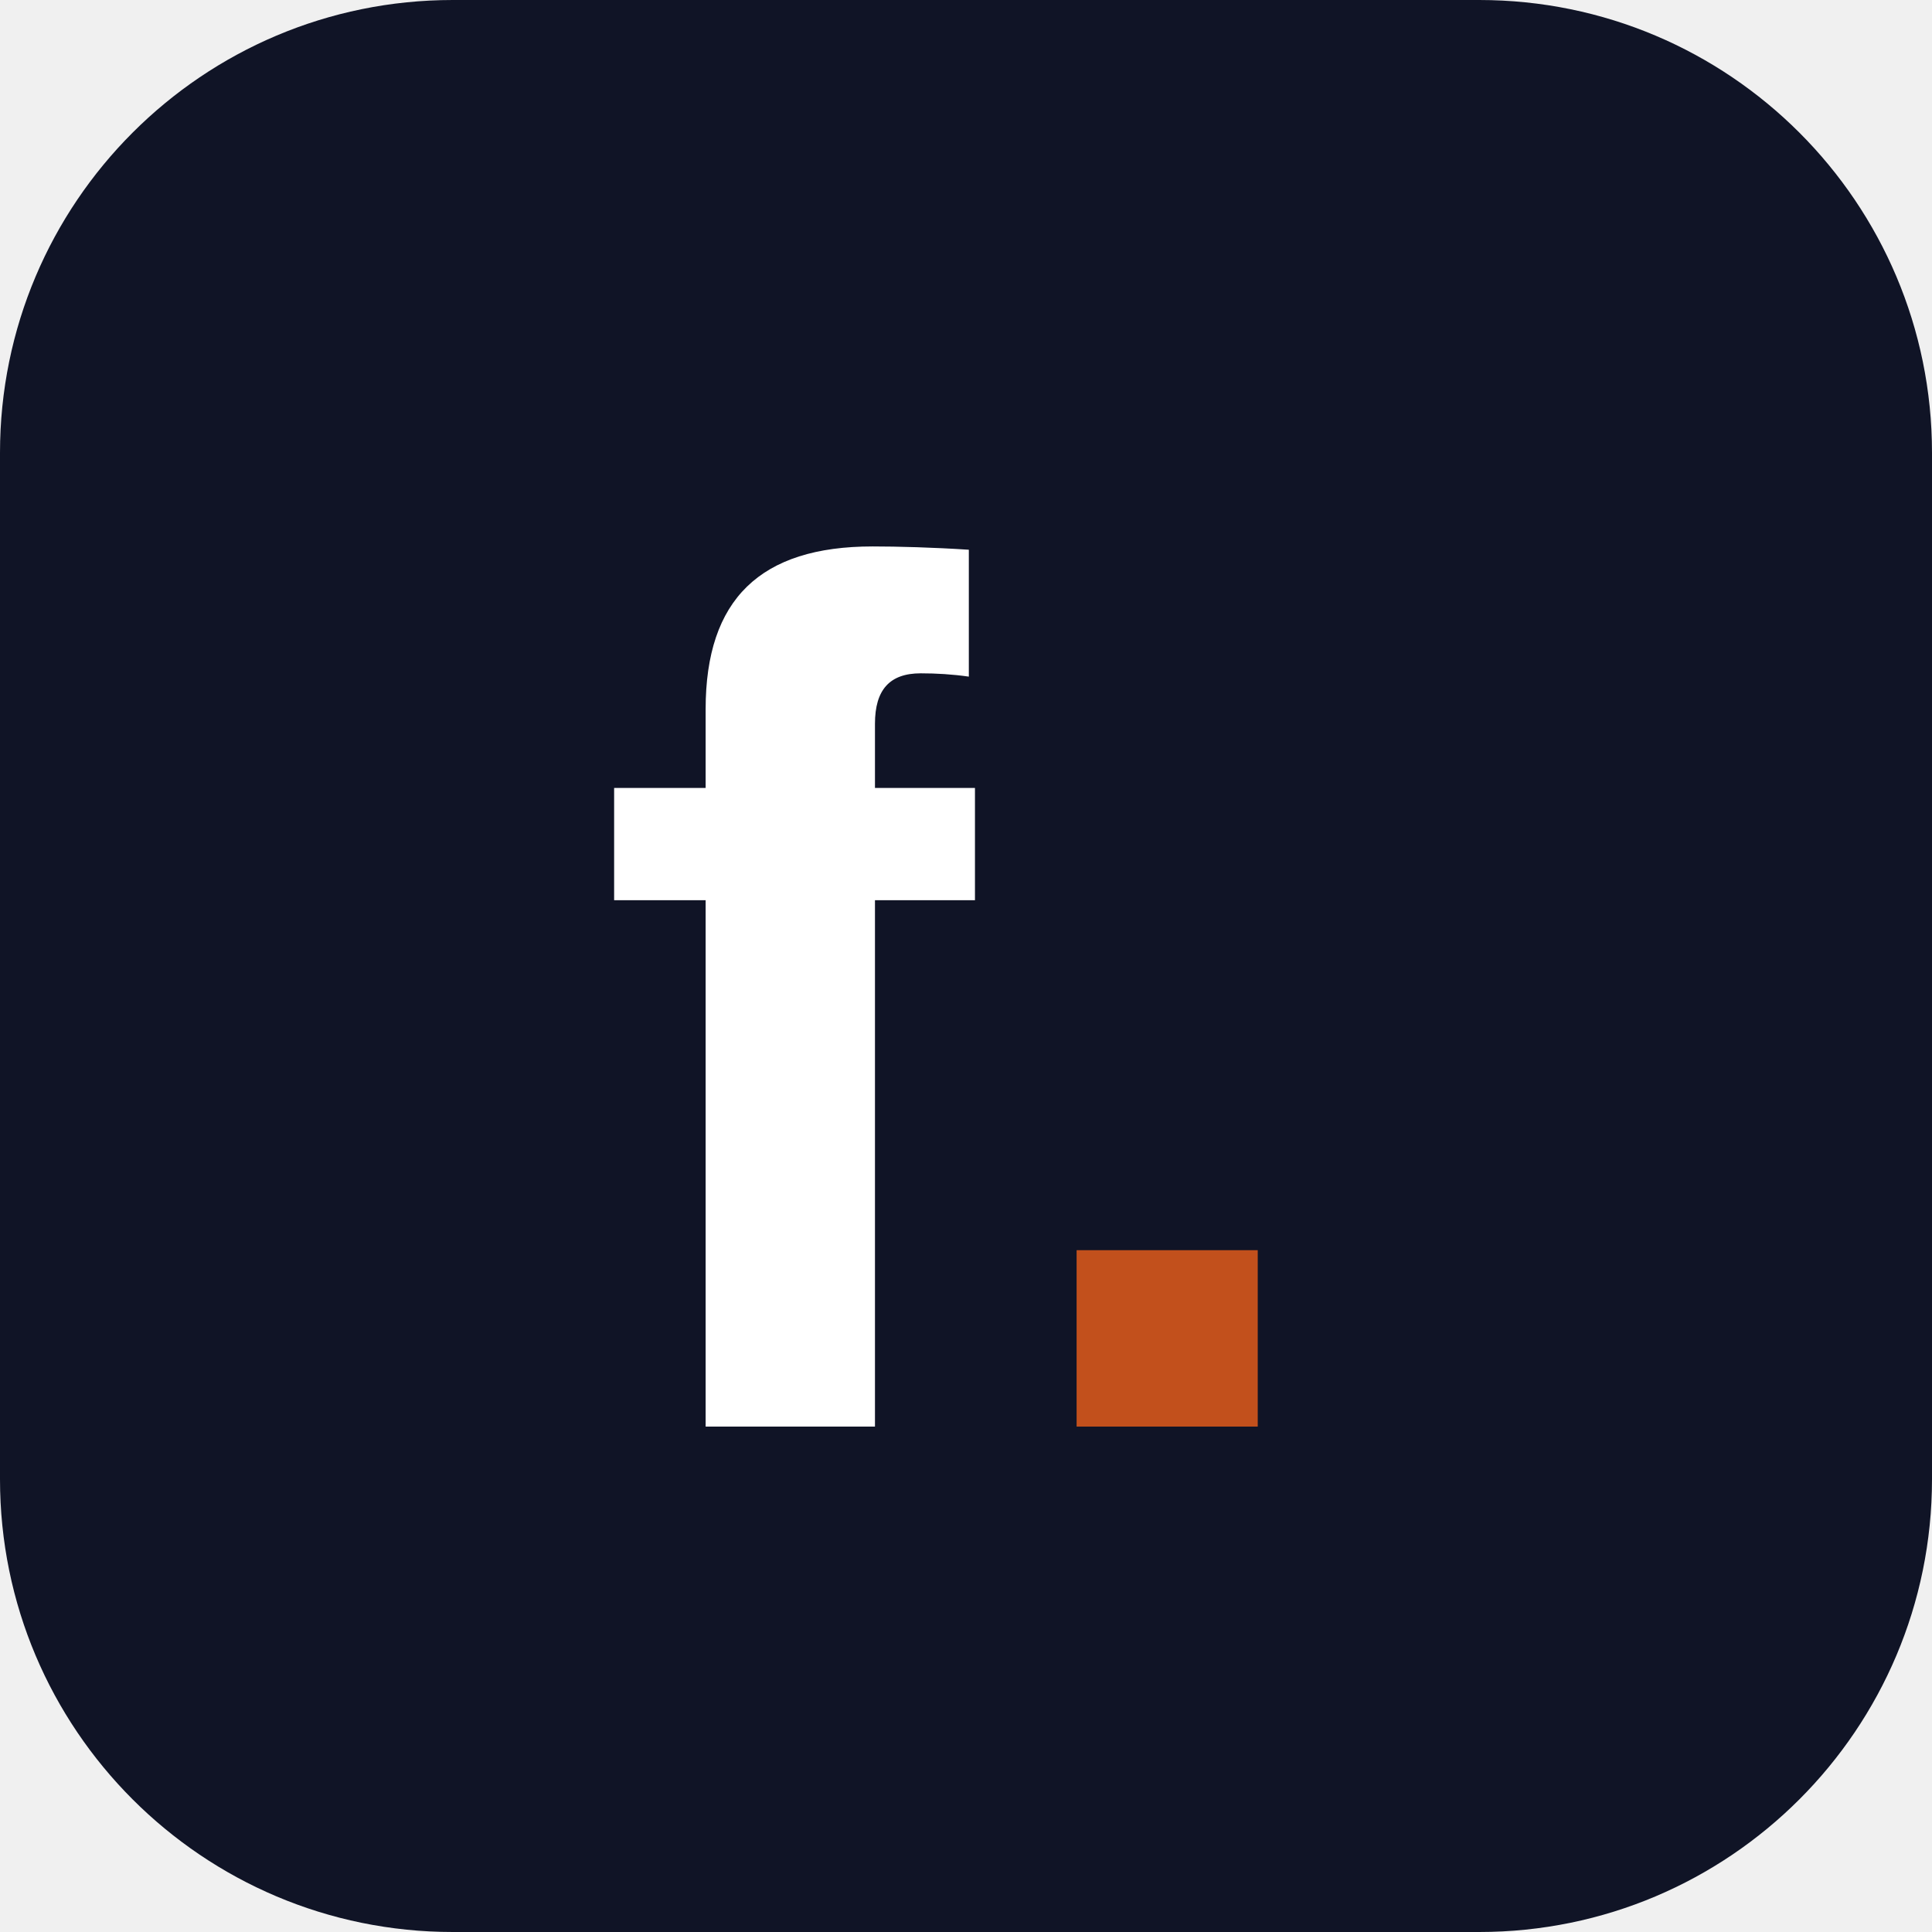
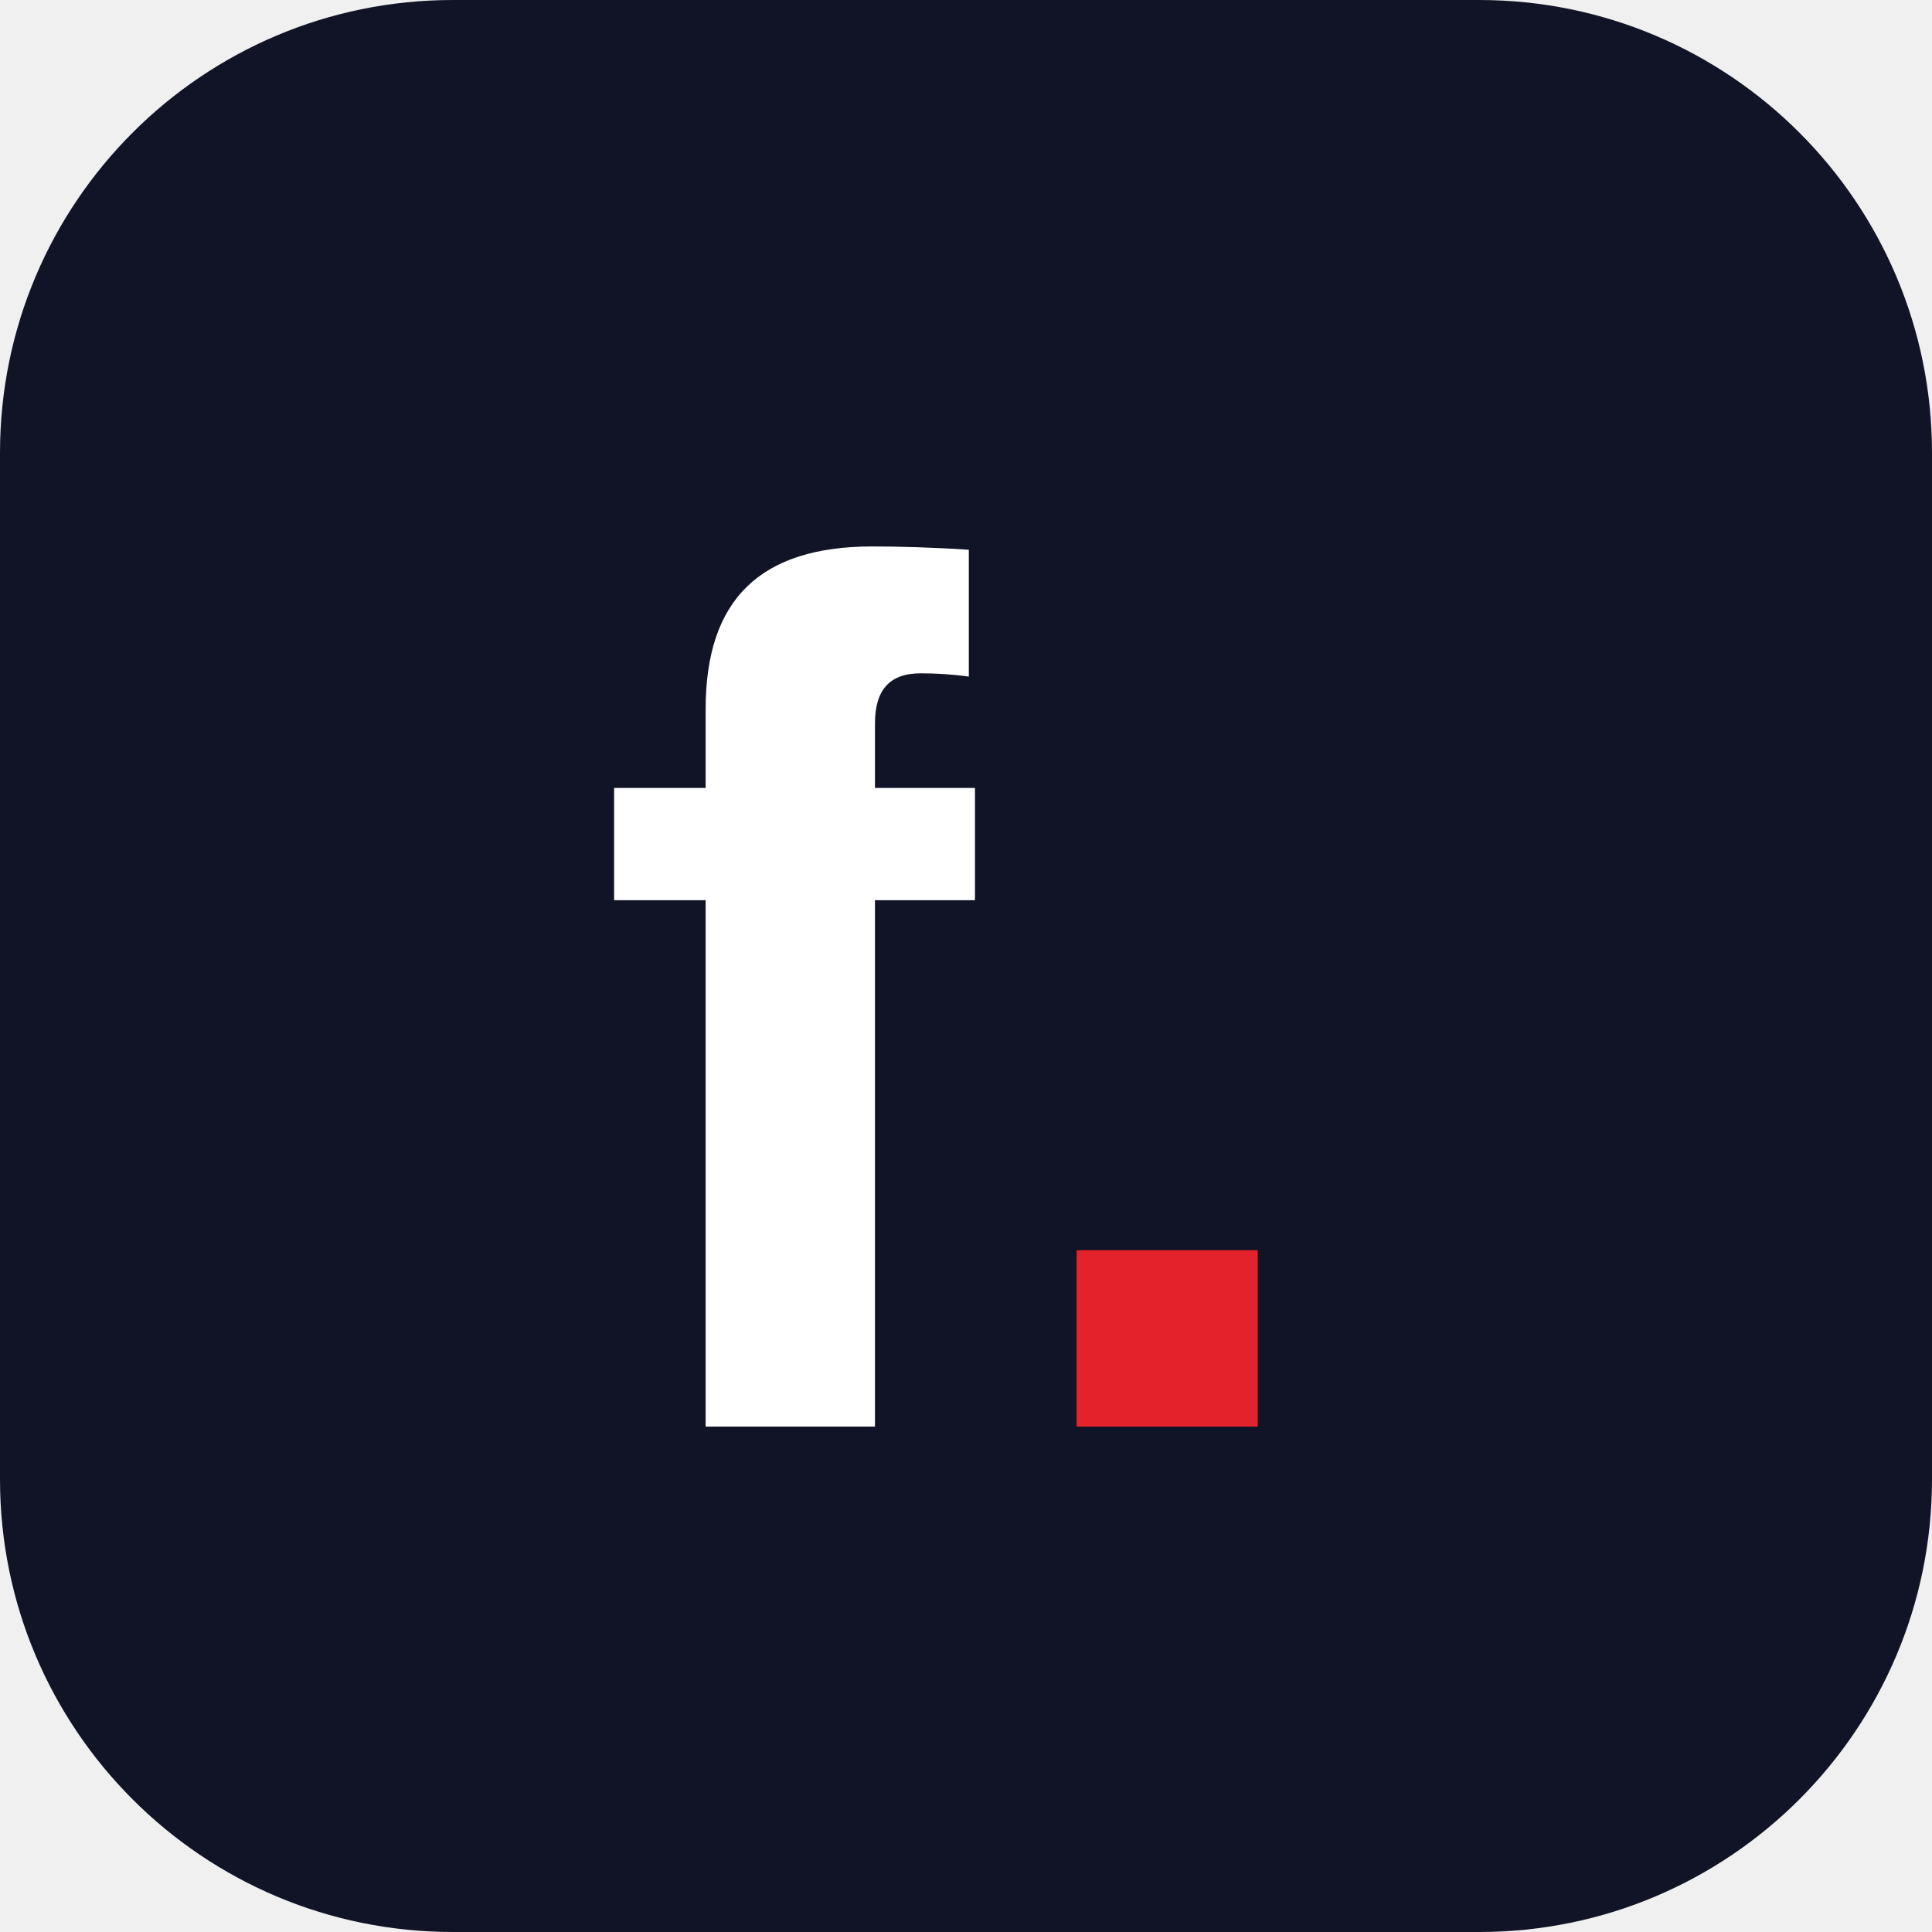
<svg xmlns="http://www.w3.org/2000/svg" viewBox="0 0 64 64">
  <rect width="64" height="64" rx="15" fill="#101426" />
-   <text x="50%" y="52%" text-anchor="middle" dominant-baseline="middle" font-family="-apple-system,Segoe UI,Helvetica,Arial,sans-serif" font-size="40" font-weight="800" fill="#FFFFFF">f<tspan fill="#C2501C">.</tspan>
+   <text x="50%" y="52%" text-anchor="middle" dominant-baseline="middle" font-family="-apple-system,Segoe UI,Helvetica,Arial,sans-serif" font-size="40" font-weight="800" fill="#FFFFFF">f<tspan fill="#E4222C">.</tspan>
  </text>
</svg>
